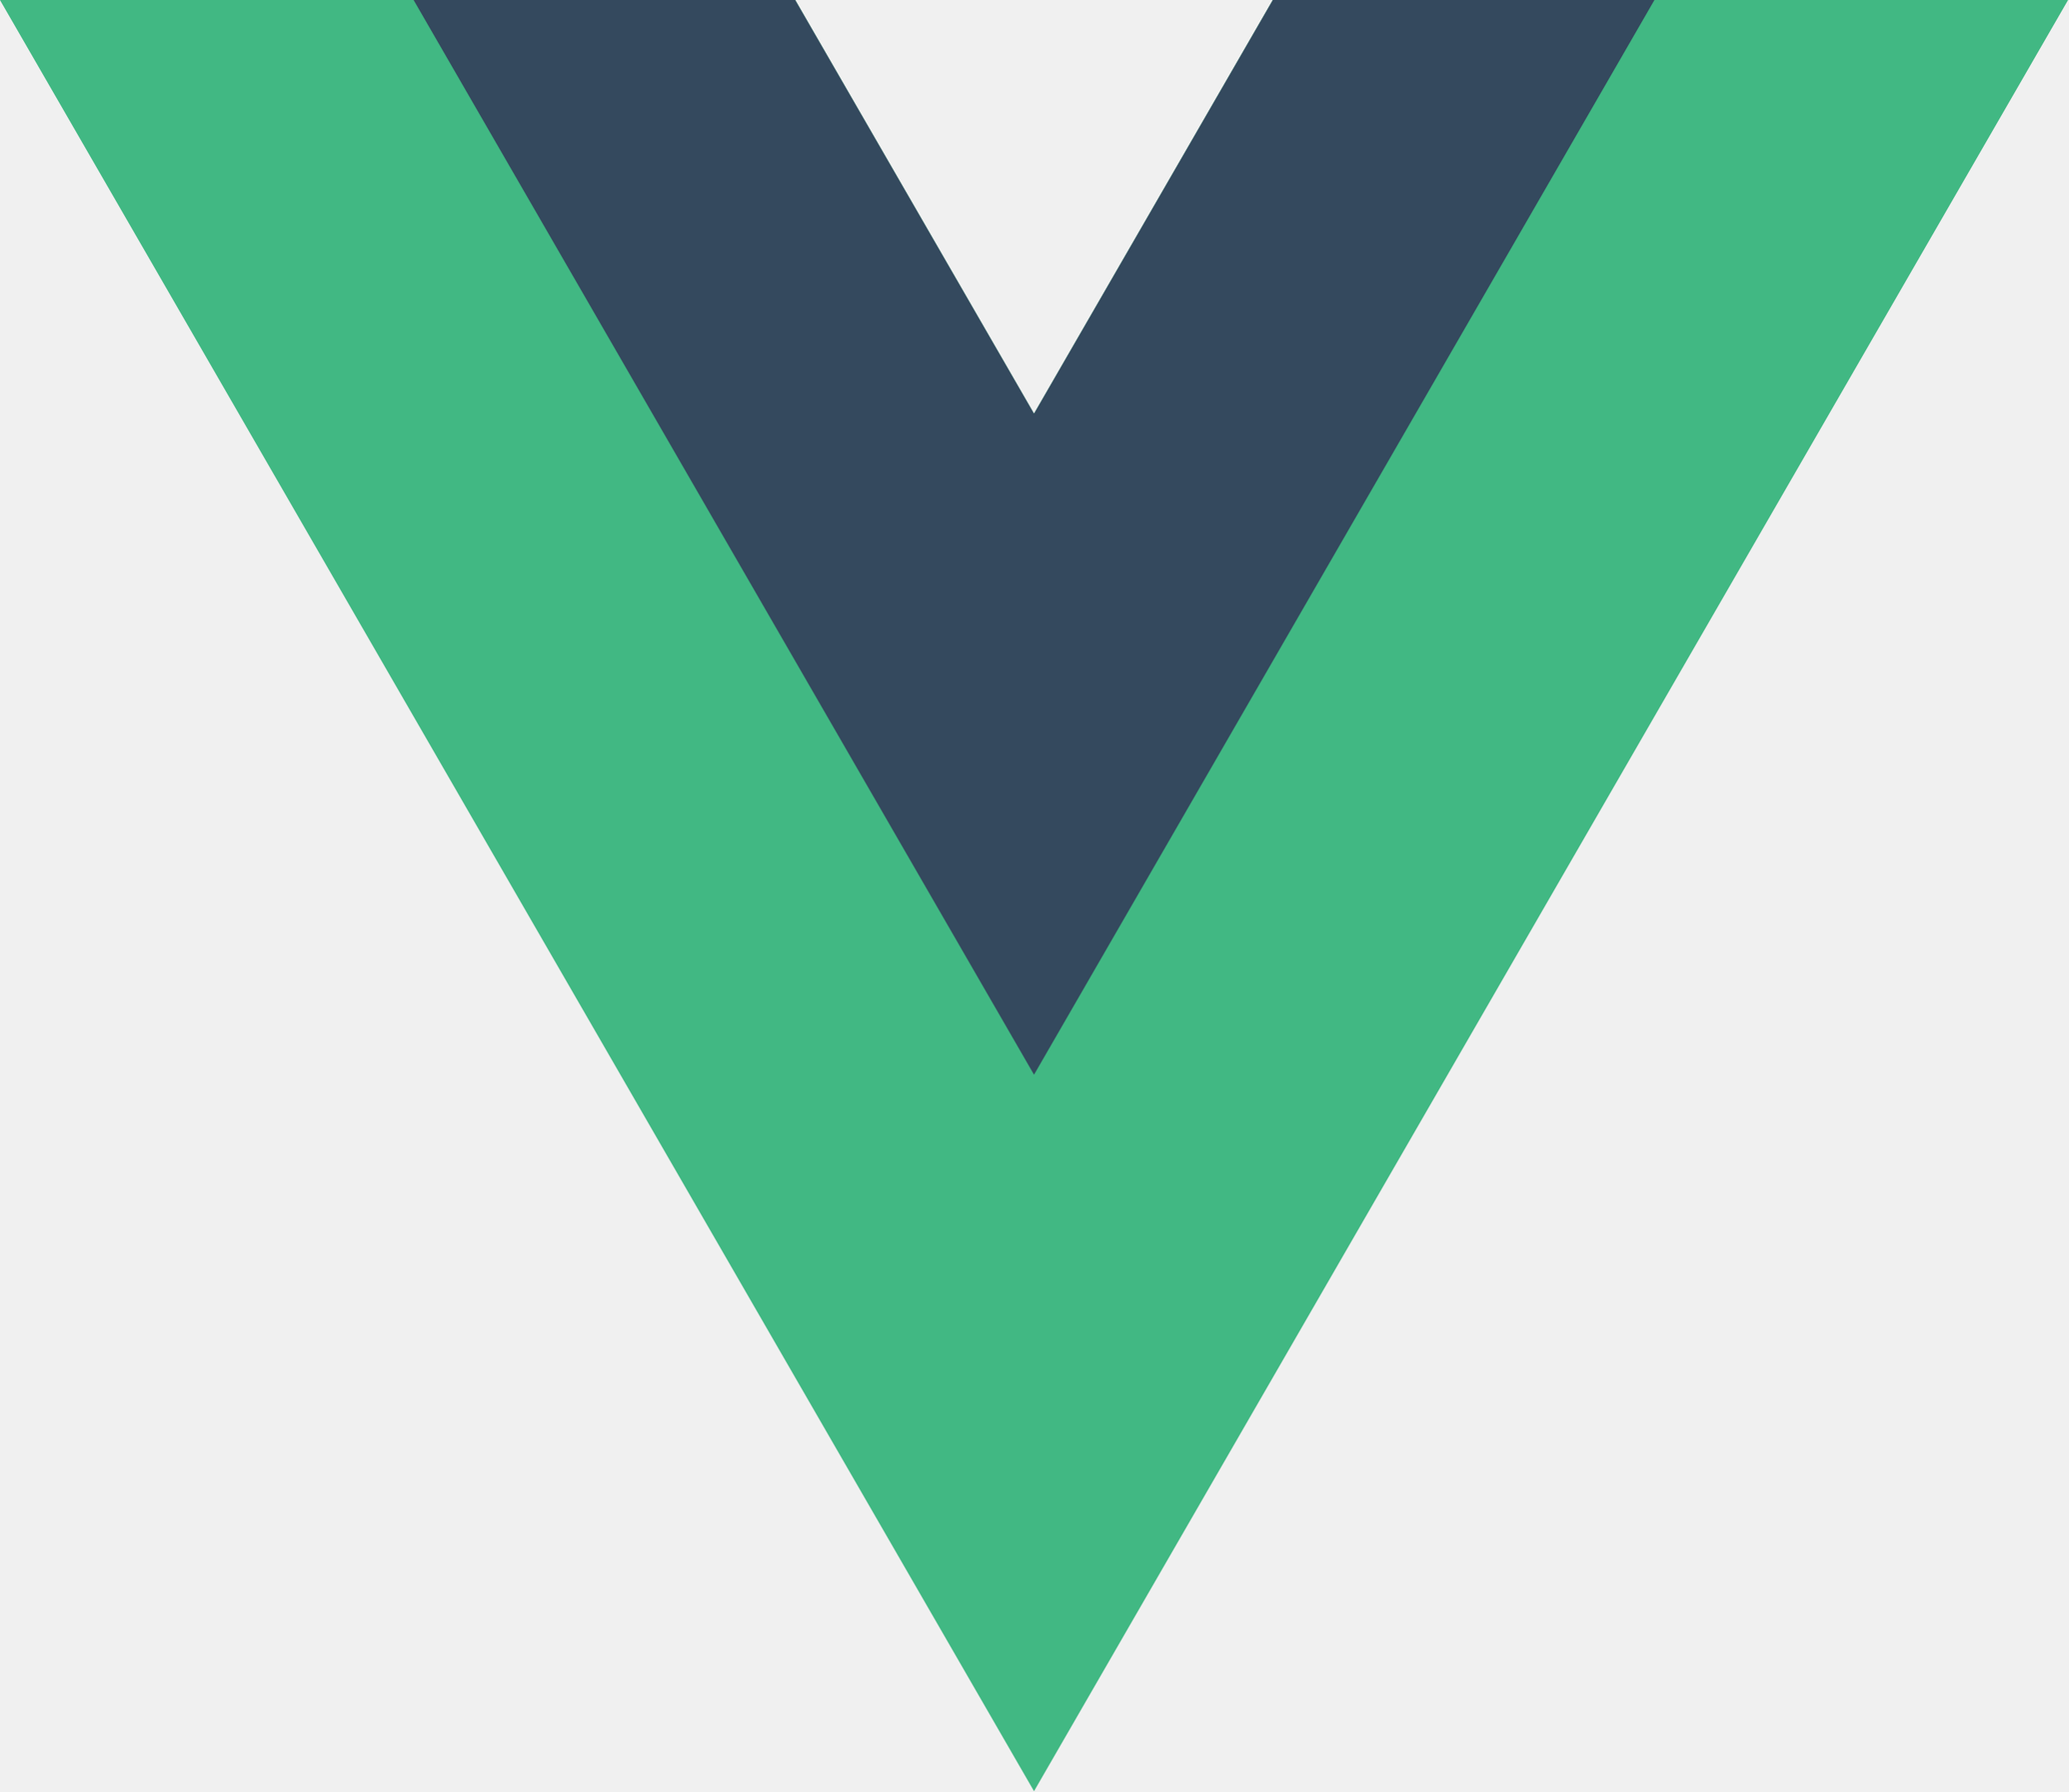
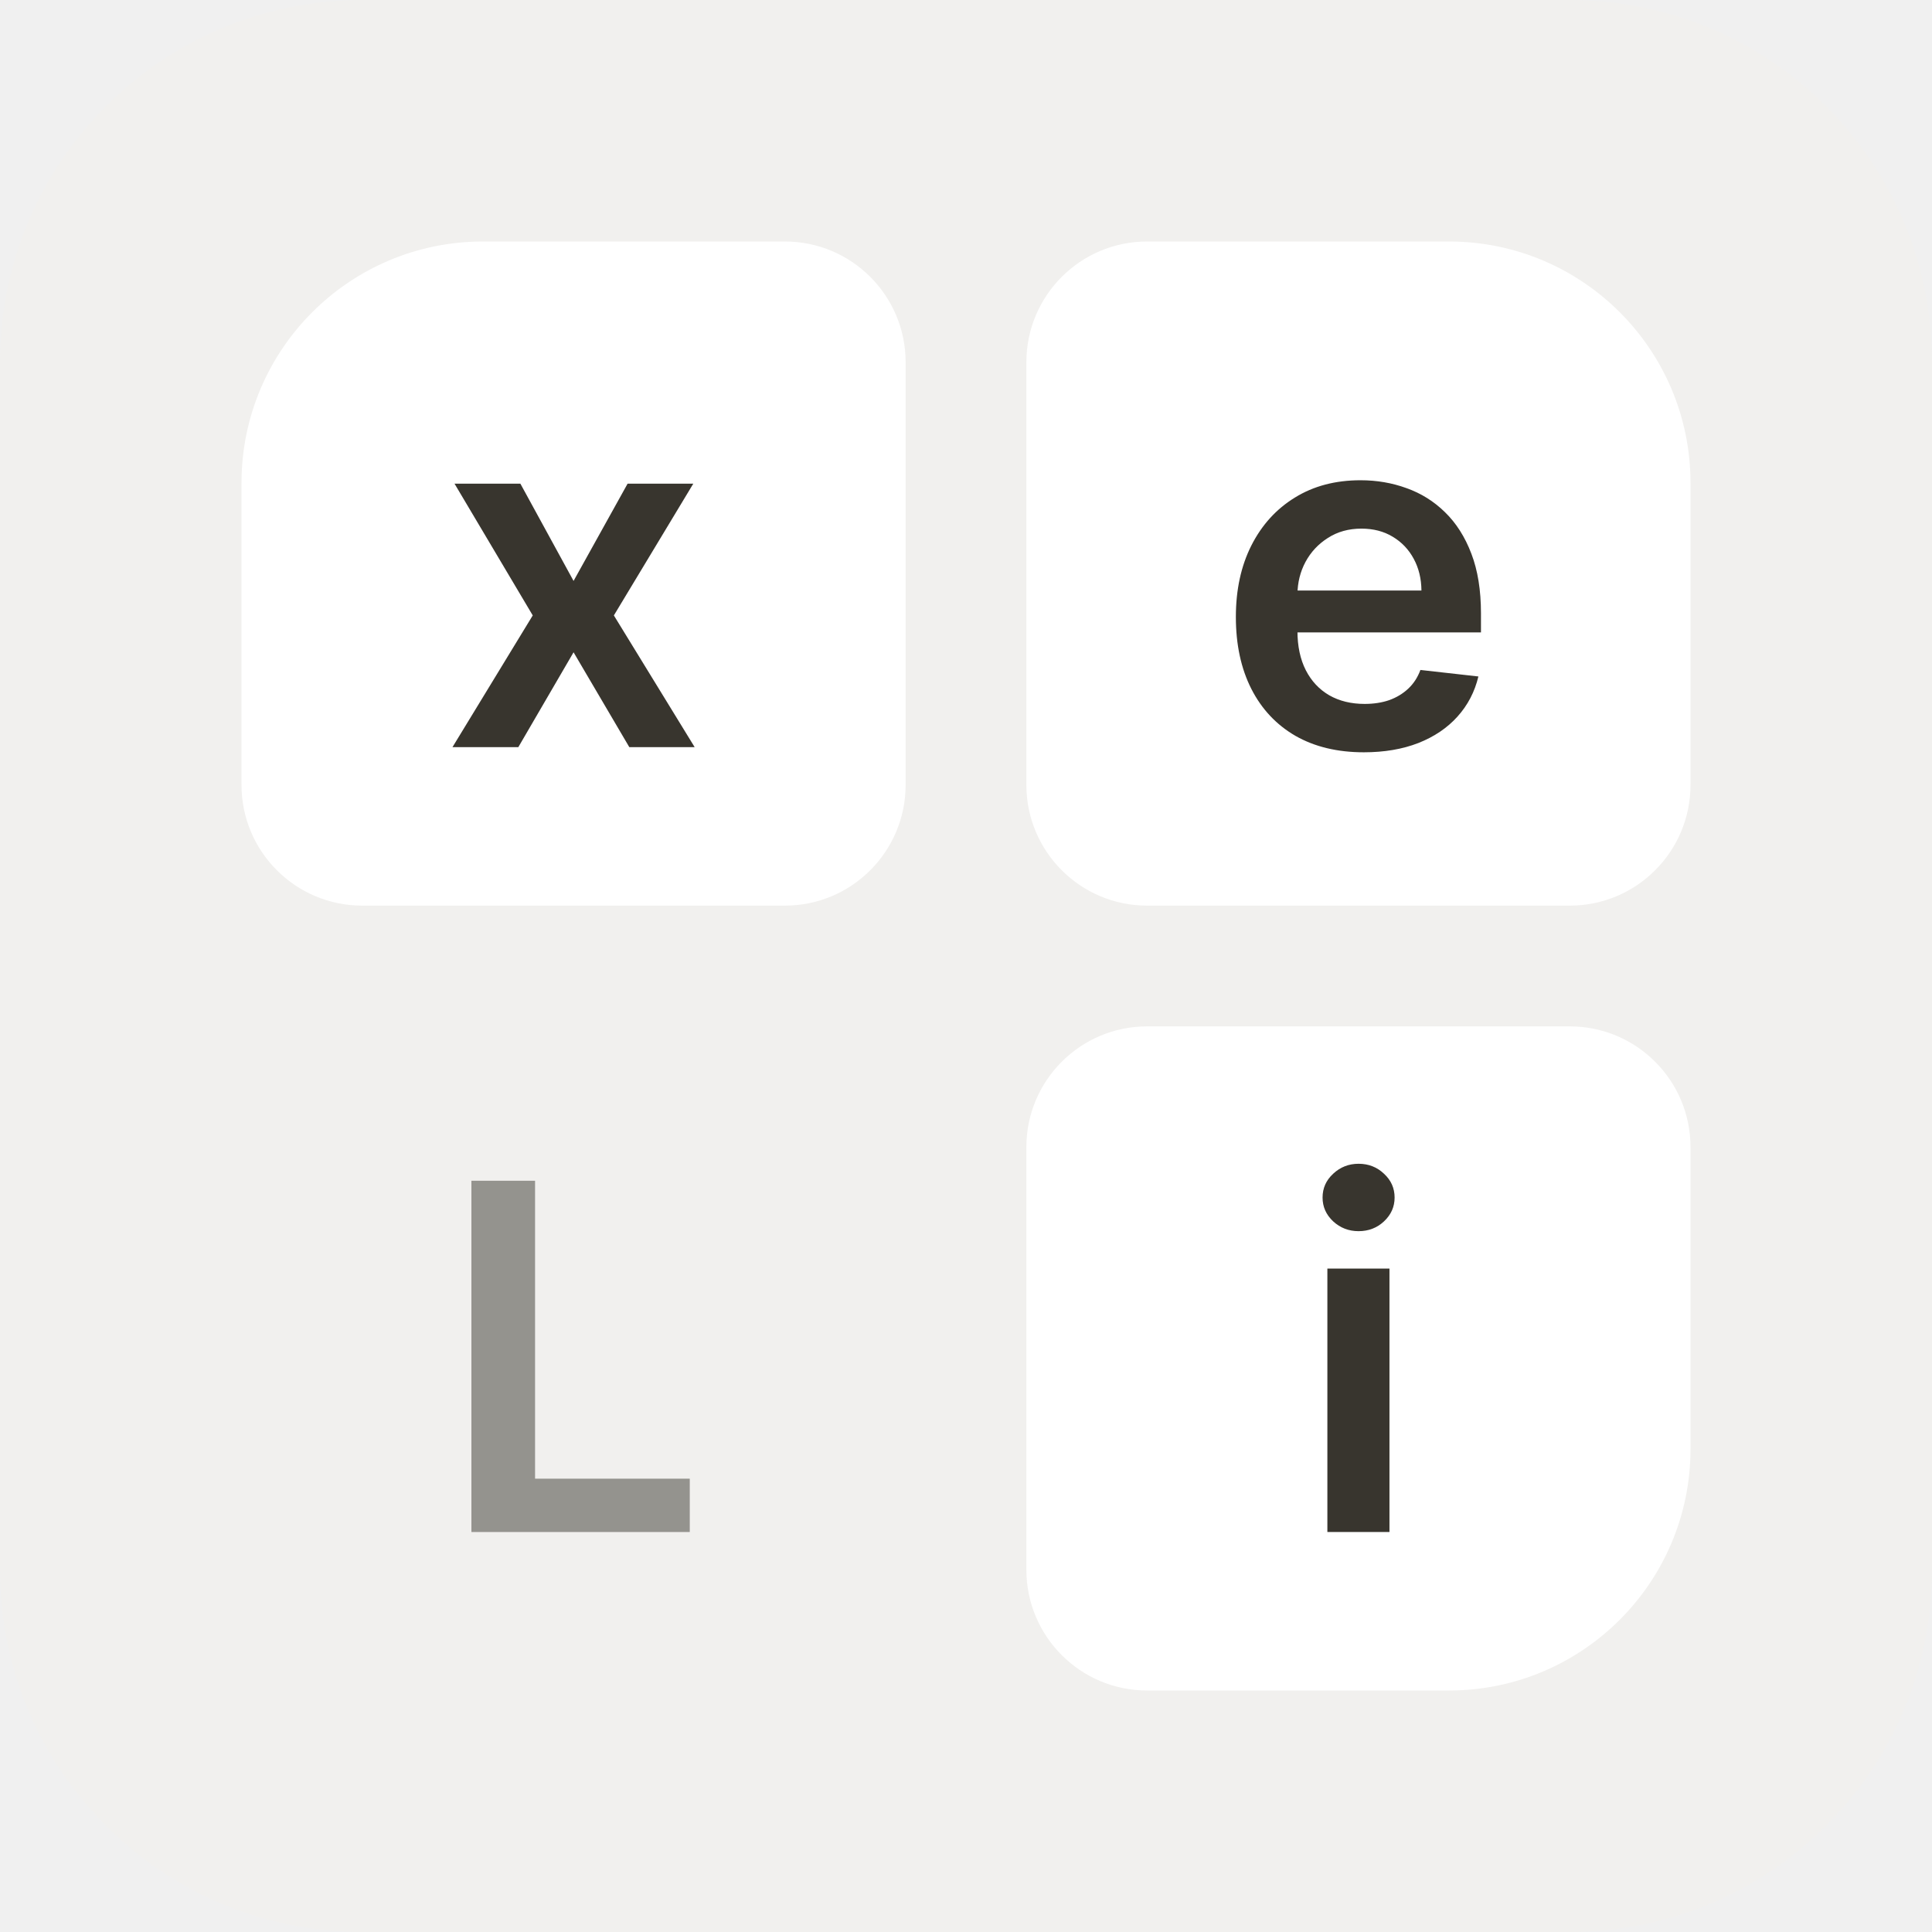
- <svg xmlns="http://www.w3.org/2000/svg" viewBox="0 0 261.76 226.69">
-   <path d="M161.096.001l-30.225 52.351L100.647.001H-.005l130.877 226.688L261.749.001z" fill="#41b883" />
-   <path d="M161.096.001l-30.225 52.351L100.647.001H52.346l78.526 136.01L209.398.001z" fill="#34495e" />
+ <svg xmlns="http://www.w3.org/2000/svg" width="256" height="256" viewBox="0 0 256 256" fill="none">
+   <rect width="256" height="256" rx="48" fill="#F1F0EE" />
+   <path d="M32 64C32 46.327 46.327 32 64 32H104C112.837 32 120 39.163 120 48V104C120 112.837 112.837 120 104 120H48C39.163 120 32 112.837 32 104V64Z" fill="white" />
+   <path d="M136 48C136 39.163 143.163 32 152 32H192C209.673 32 224 46.327 224 64V104C224 112.837 216.837 120 208 120H152C143.163 120 136 112.837 136 104V48Z" fill="white" />
+   <path d="M136 152C136 143.163 143.163 136 152 136H208C216.837 136 224 143.163 224 152V192C224 209.673 209.673 224 192 224H152C143.163 224 136 216.837 136 208V152Z" fill="white" />
+   <path d="M180.713 99.682C177.213 99.682 174.19 98.954 171.645 97.5C169.115 96.03 167.168 93.954 165.804 91.273C164.44 88.576 163.759 85.401 163.759 81.75C163.759 78.159 164.44 75.008 165.804 72.296C167.183 69.568 169.107 67.447 171.577 65.932C174.046 64.401 176.948 63.636 180.281 63.636C182.433 63.636 184.463 63.985 186.372 64.682C188.296 65.364 189.993 66.424 191.463 67.864C192.948 69.303 194.115 71.136 194.963 73.364C195.812 75.576 196.236 78.212 196.236 81.273V83.796H167.622V78.25H188.349C188.334 76.674 187.993 75.273 187.327 74.046C186.66 72.803 185.728 71.826 184.531 71.114C183.349 70.401 181.971 70.046 180.395 70.046C178.713 70.046 177.236 70.454 175.963 71.273C174.69 72.076 173.698 73.136 172.986 74.454C172.289 75.758 171.933 77.189 171.918 78.75V83.591C171.918 85.621 172.289 87.364 173.031 88.818C173.774 90.258 174.812 91.364 176.145 92.136C177.478 92.894 179.039 93.273 180.827 93.273C182.024 93.273 183.107 93.106 184.077 92.773C185.046 92.424 185.887 91.917 186.599 91.25C187.312 90.583 187.849 89.758 188.213 88.773L195.895 89.636C195.41 91.667 194.486 93.439 193.122 94.954C191.774 96.454 190.046 97.621 187.94 98.454C185.834 99.273 183.425 99.682 180.713 99.682Z" fill="#38352E" />
+   <path d="M68.954 64.091L76 76.977L83.159 64.091H91.864L81.341 81.546L92.046 99H83.386L76 86.432L68.682 99H59.955L70.591 81.546L60.227 64.091H68.954Z" fill="#38352E" />
+   <path d="M175.884 203V168.091H184.111V203H175.884ZM180.02 163.136C178.717 163.136 177.596 162.705 176.656 161.841C175.717 160.962 175.247 159.909 175.247 158.682C175.247 157.439 175.717 156.386 176.656 155.523C177.596 154.644 178.717 154.205 180.02 154.205C181.338 154.205 182.459 154.644 183.384 155.523C184.323 156.386 184.793 157.439 184.793 158.682C184.793 159.909 184.323 160.962 183.384 161.841C182.459 162.705 181.338 163.136 180.02 163.136Z" fill="#38352E" />
+   <path opacity="0.5" d="M62.466 203V156.455H70.898V195.932H91.398V203H62.466Z" fill="#38352E" />
</svg>
